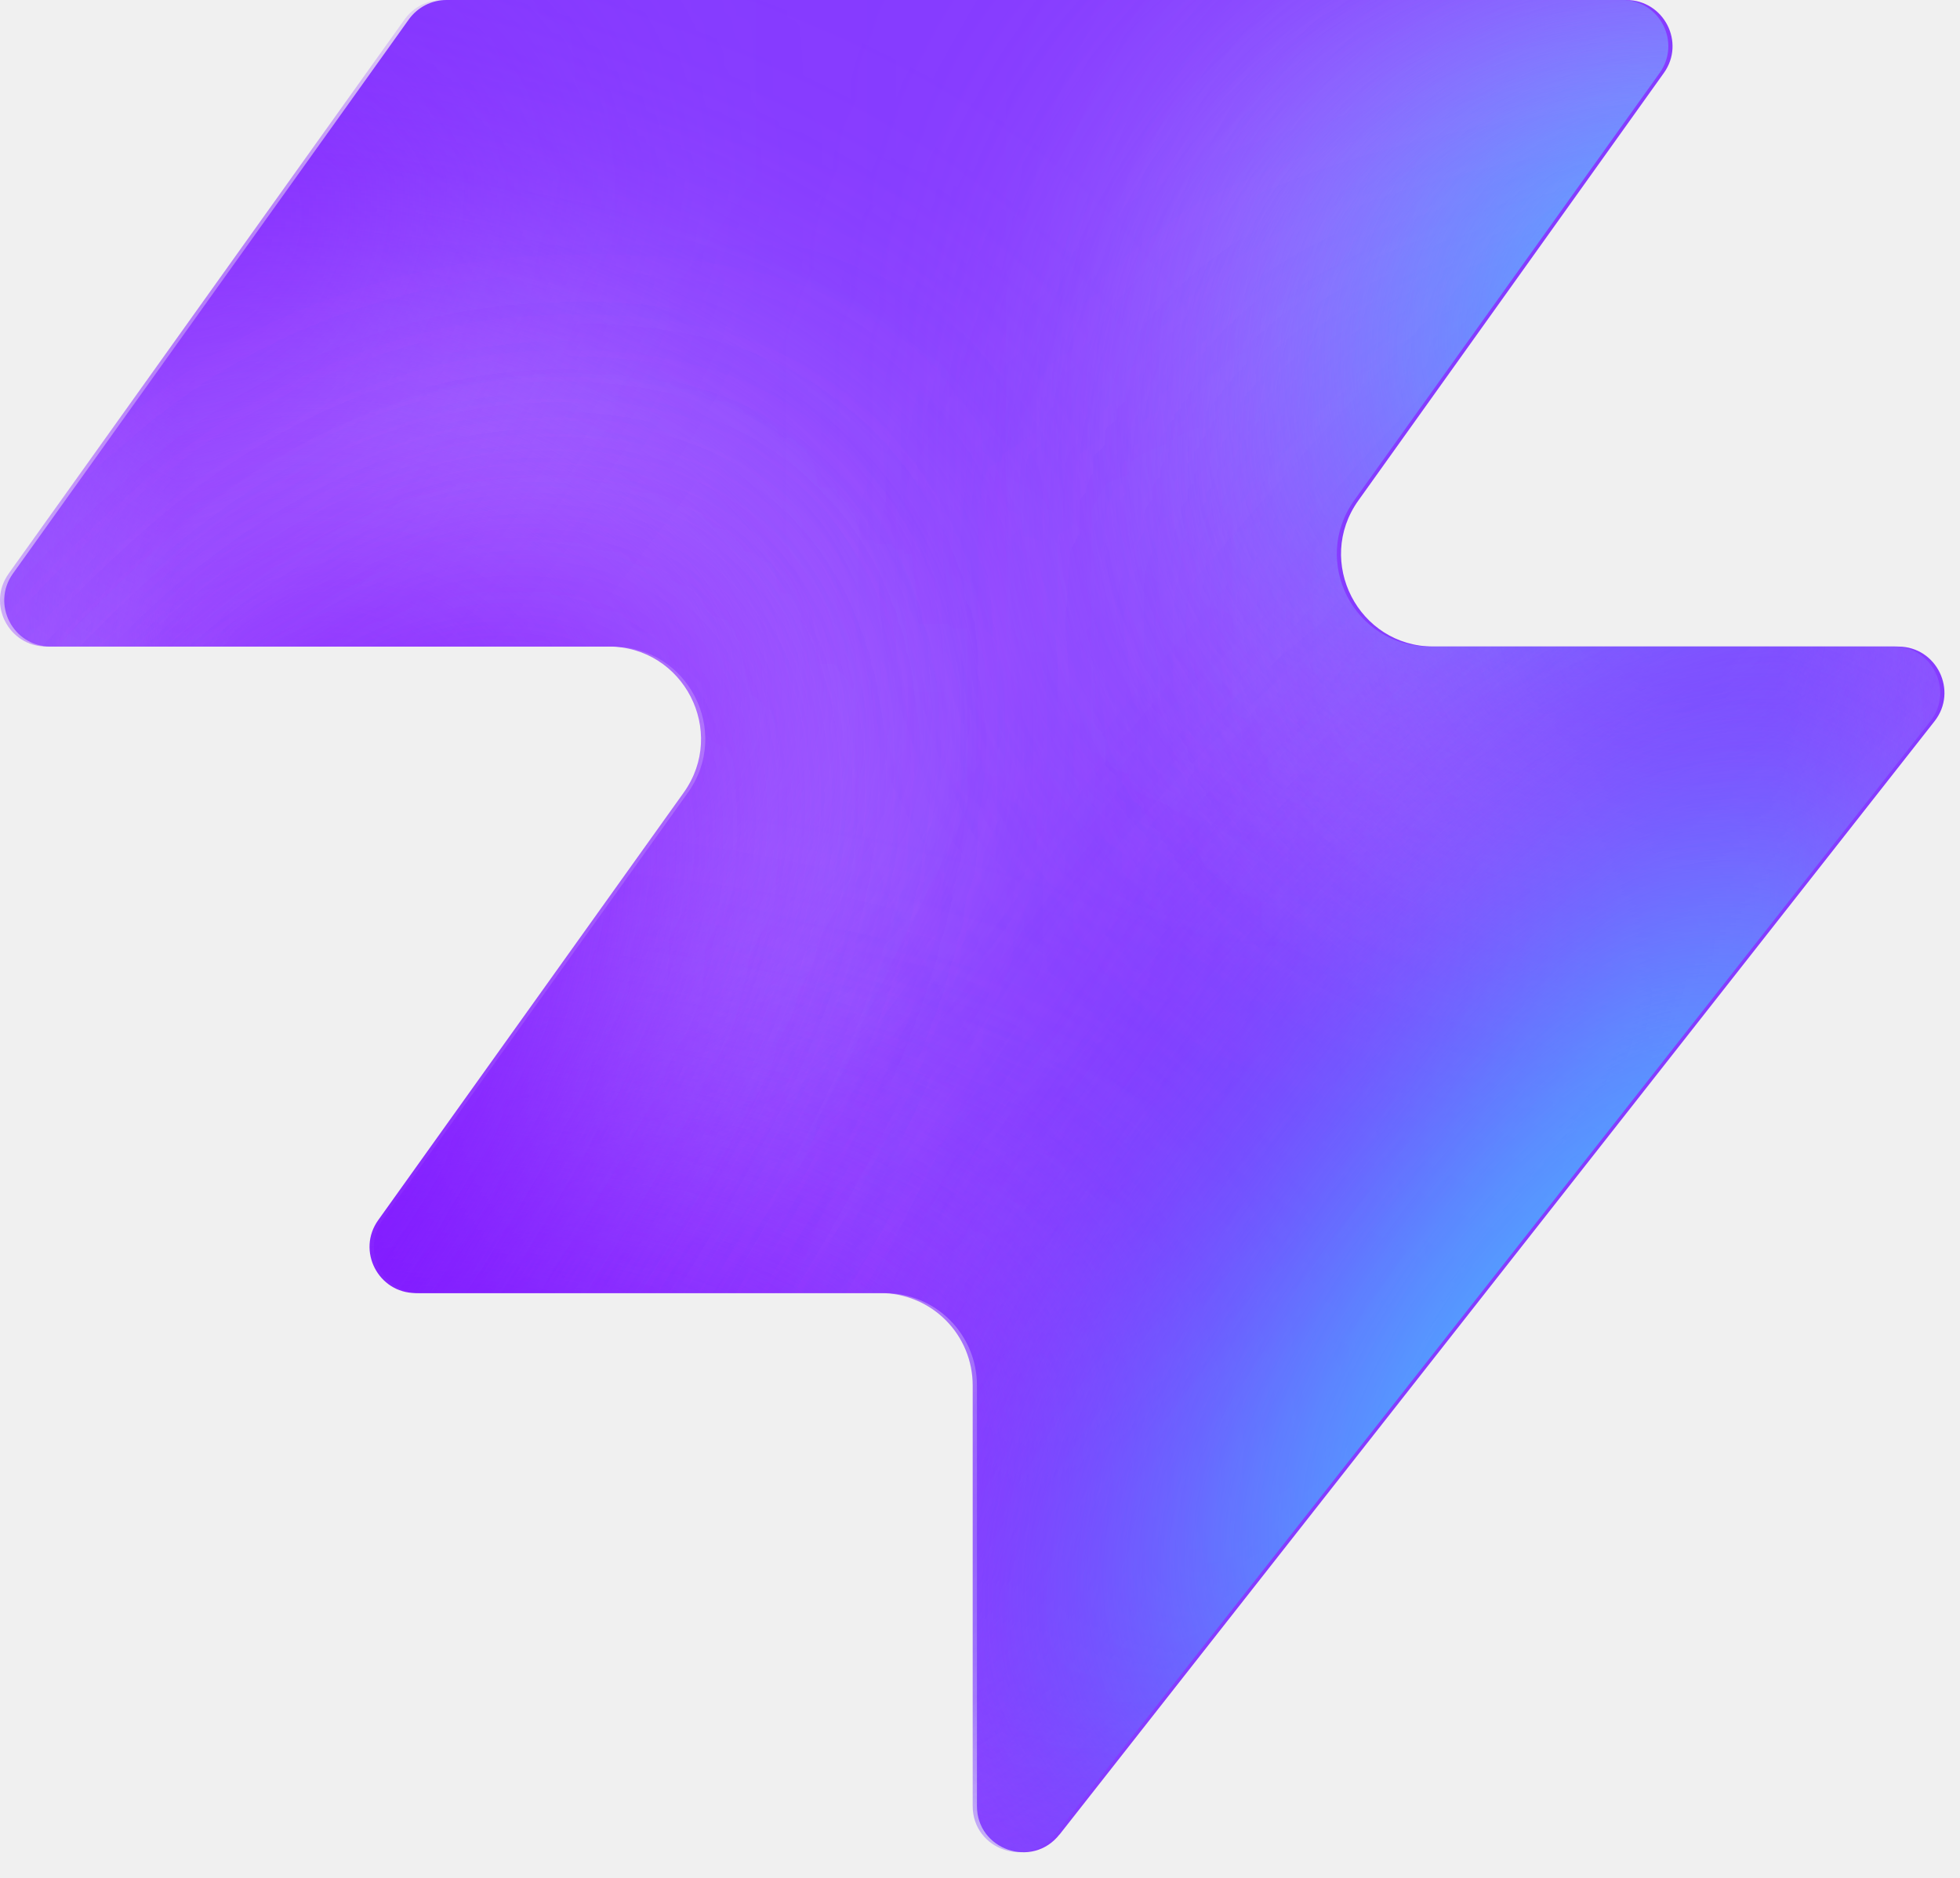
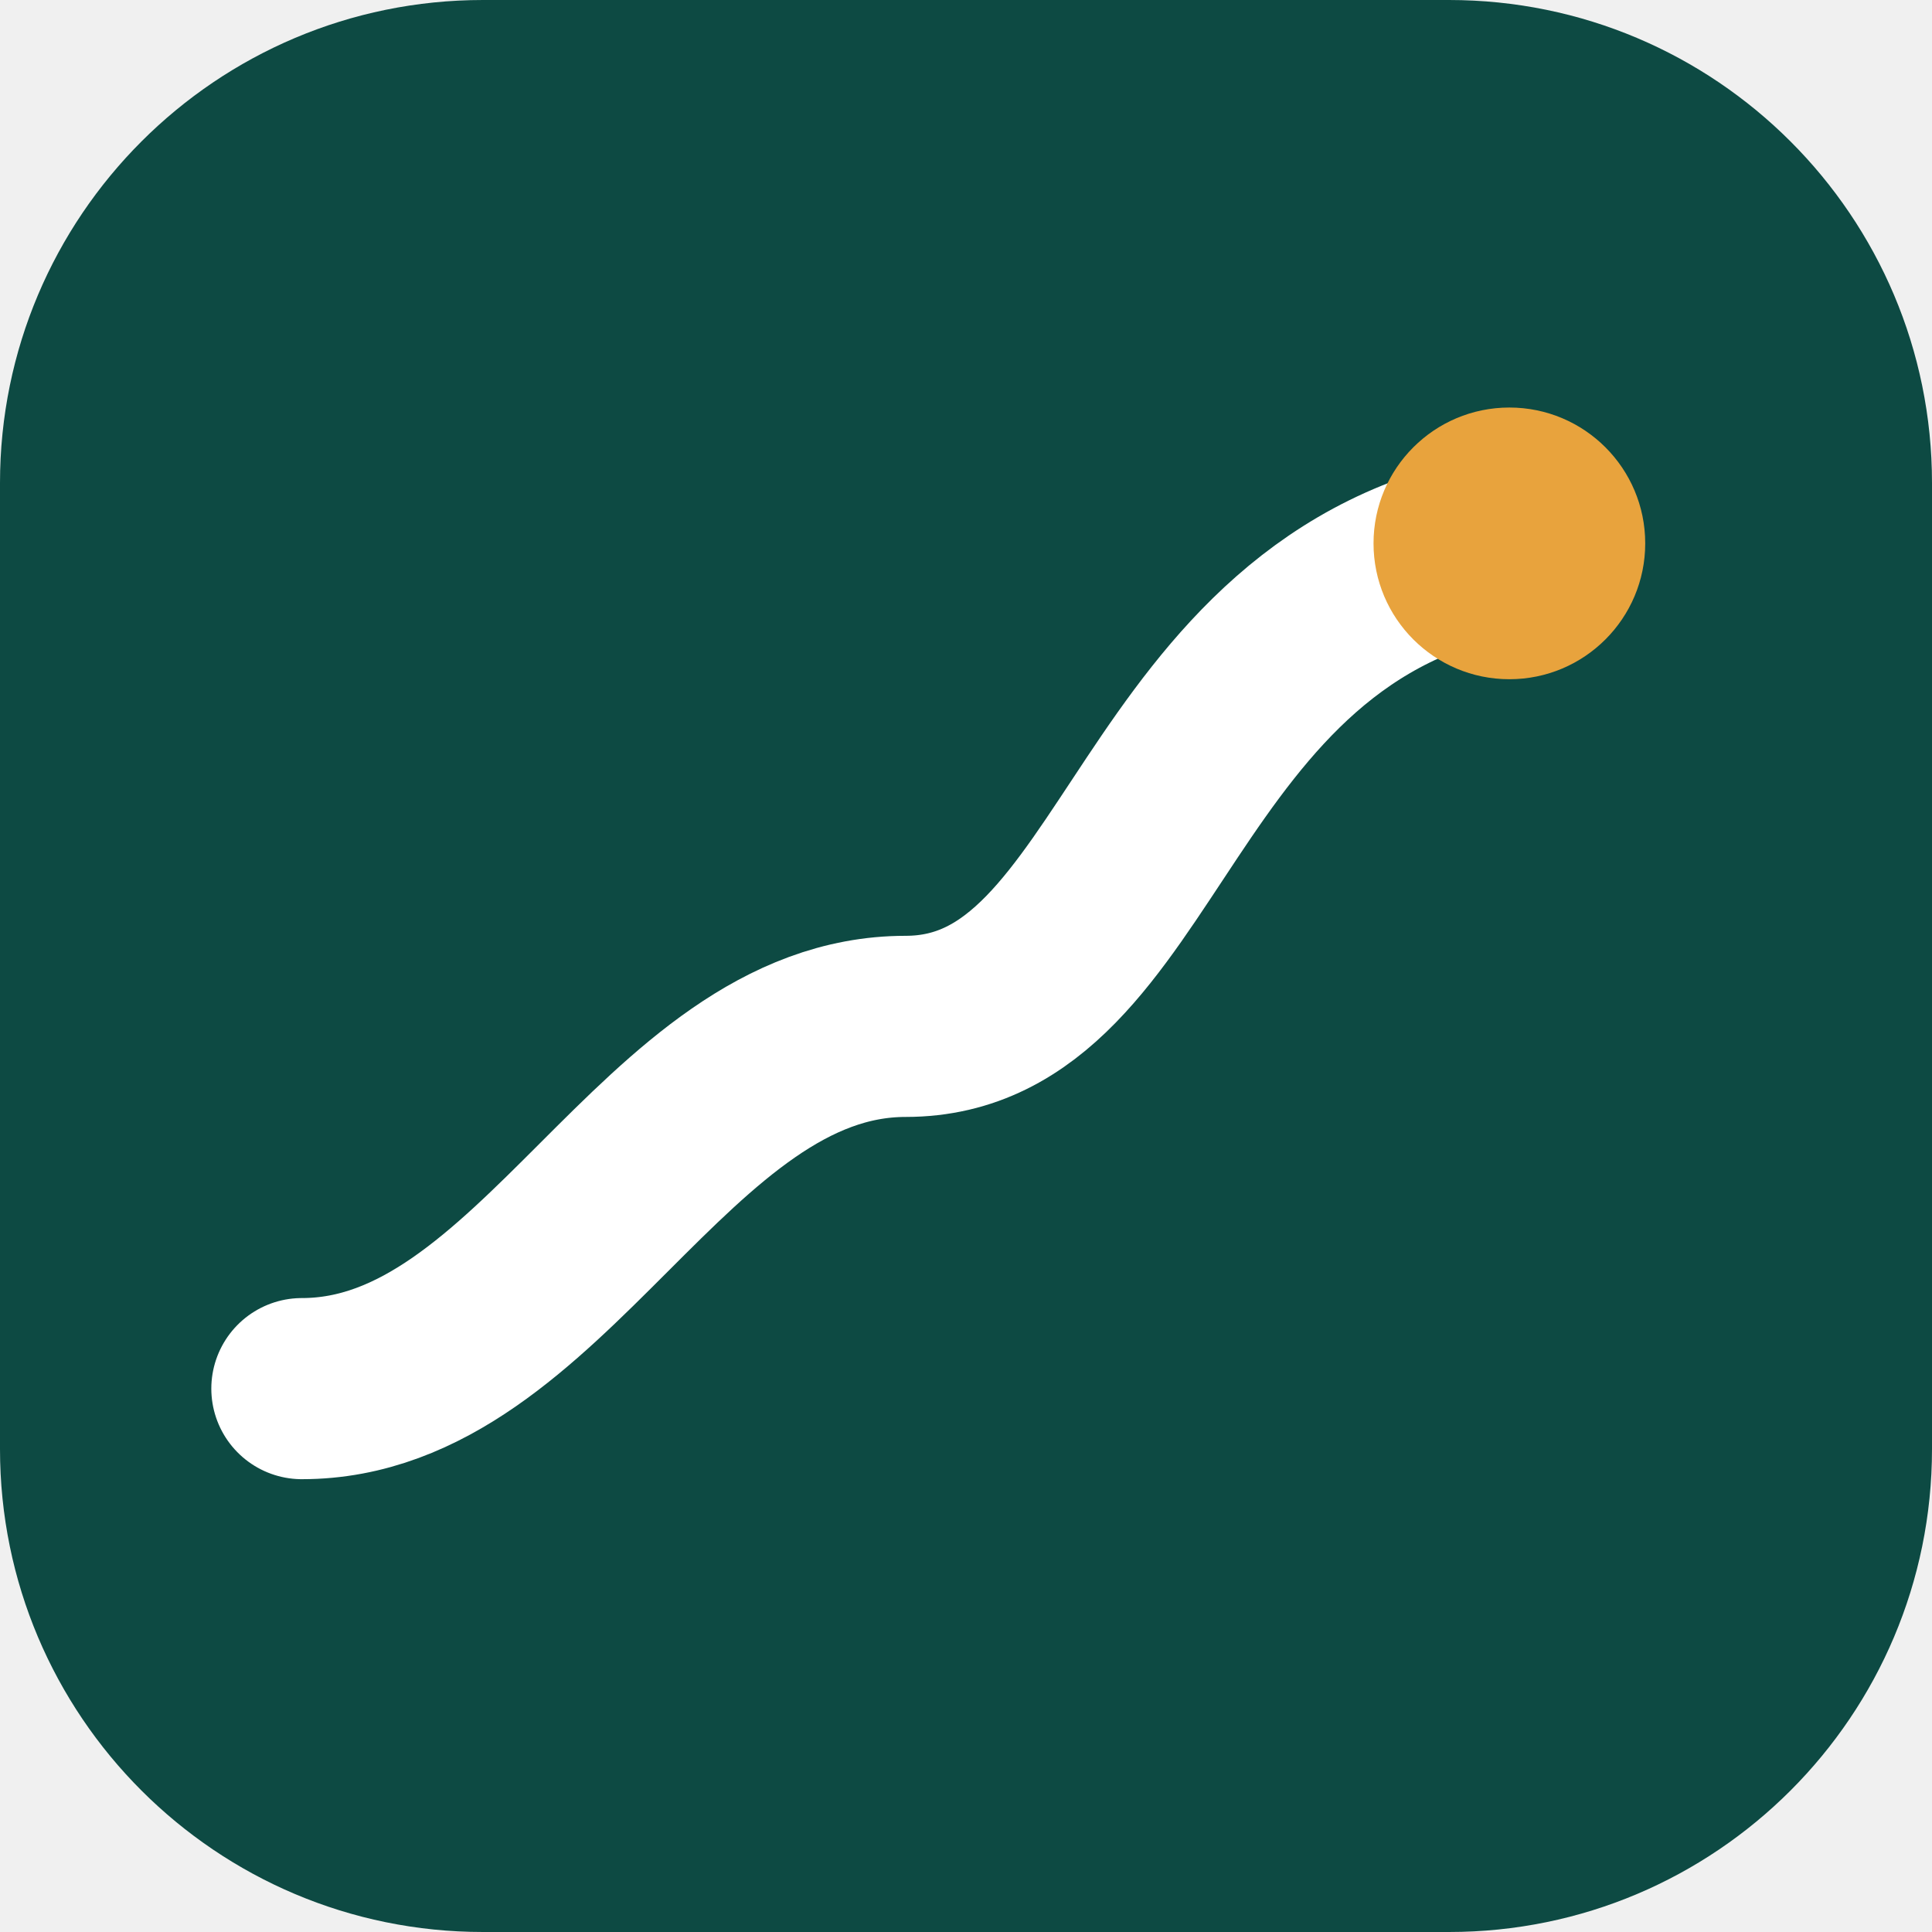
- <svg xmlns="http://www.w3.org/2000/svg" width="48" height="46" fill="none" viewBox="0 0 48 46">
-   <path fill="#863bff" d="M25.946 44.938c-.664.845-2.021.375-2.021-.698V33.937a2.26 2.26 0 0 0-2.262-2.262H10.287c-.92 0-1.456-1.04-.92-1.788l7.48-10.471c1.07-1.497 0-3.578-1.842-3.578H1.237c-.92 0-1.456-1.04-.92-1.788L10.013.474c.214-.297.556-.474.92-.474h28.894c.92 0 1.456 1.04.92 1.788l-7.48 10.471c-1.07 1.498 0 3.579 1.842 3.579h11.377c.943 0 1.473 1.088.89 1.83L25.947 44.94z" style="fill:#863bff;fill:color(display-p3 .525 .23 1);fill-opacity:1" />
-   <mask id="a" width="48" height="46" x="0" y="0" maskUnits="userSpaceOnUse" style="mask-type:alpha">
-     <path fill="#000" d="M25.842 44.938c-.664.844-2.021.375-2.021-.698V33.937a2.26 2.26 0 0 0-2.262-2.262H10.183c-.92 0-1.456-1.04-.92-1.788l7.48-10.471c1.07-1.498 0-3.579-1.842-3.579H1.133c-.92 0-1.456-1.04-.92-1.787L9.91.473c.214-.297.556-.474.92-.474h28.894c.92 0 1.456 1.04.92 1.788l-7.48 10.471c-1.07 1.498 0 3.578 1.842 3.578h11.377c.943 0 1.473 1.088.89 1.832L25.843 44.94z" style="fill:#000;fill-opacity:1" />
-   </mask>
-   <g mask="url(#a)">
-     <g filter="url(#b)">
-       <ellipse cx="5.508" cy="14.704" fill="#ede6ff" rx="5.508" ry="14.704" style="fill:#ede6ff;fill:color(display-p3 .927 .903 1);fill-opacity:1" transform="matrix(.00324 1 1 -.00324 -4.47 31.516)" />
-     </g>
-     <g filter="url(#c)">
-       <ellipse cx="10.399" cy="29.851" fill="#ede6ff" rx="10.399" ry="29.851" style="fill:#ede6ff;fill:color(display-p3 .927 .903 1);fill-opacity:1" transform="matrix(.00324 1 1 -.00324 -39.328 7.883)" />
-     </g>
-     <g filter="url(#d)">
-       <ellipse cx="5.508" cy="30.487" fill="#7e14ff" rx="5.508" ry="30.487" style="fill:#7e14ff;fill:color(display-p3 .492 .077 1);fill-opacity:1" transform="rotate(89.814 -25.913 -14.639)scale(1 -1)" />
-     </g>
-     <g filter="url(#e)">
-       <ellipse cx="5.508" cy="30.599" fill="#7e14ff" rx="5.508" ry="30.599" style="fill:#7e14ff;fill:color(display-p3 .492 .077 1);fill-opacity:1" transform="rotate(89.814 -32.644 -3.334)scale(1 -1)" />
-     </g>
-     <g filter="url(#f)">
-       <ellipse cx="5.508" cy="30.599" fill="#7e14ff" rx="5.508" ry="30.599" style="fill:#7e14ff;fill:color(display-p3 .492 .077 1);fill-opacity:1" transform="matrix(.00324 1 1 -.00324 -34.34 30.47)" />
-     </g>
-     <g filter="url(#g)">
-       <ellipse cx="14.072" cy="22.078" fill="#ede6ff" rx="14.072" ry="22.078" style="fill:#ede6ff;fill:color(display-p3 .927 .903 1);fill-opacity:1" transform="rotate(93.35 24.506 48.493)scale(-1 1)" />
-     </g>
-     <g filter="url(#h)">
-       <ellipse cx="3.47" cy="21.501" fill="#7e14ff" rx="3.47" ry="21.501" style="fill:#7e14ff;fill:color(display-p3 .492 .077 1);fill-opacity:1" transform="rotate(89.009 28.708 47.59)scale(-1 1)" />
-     </g>
-     <g filter="url(#i)">
-       <ellipse cx="3.47" cy="21.501" fill="#7e14ff" rx="3.47" ry="21.501" style="fill:#7e14ff;fill:color(display-p3 .492 .077 1);fill-opacity:1" transform="rotate(89.009 28.708 47.59)scale(-1 1)" />
-     </g>
-     <g filter="url(#j)">
-       <ellipse cx=".387" cy="8.972" fill="#7e14ff" rx="4.407" ry="29.108" style="fill:#7e14ff;fill:color(display-p3 .492 .077 1);fill-opacity:1" transform="rotate(39.51 .387 8.972)" />
-     </g>
-     <g filter="url(#k)">
-       <ellipse cx="47.523" cy="-6.092" fill="#7e14ff" rx="4.407" ry="29.108" style="fill:#7e14ff;fill:color(display-p3 .492 .077 1);fill-opacity:1" transform="rotate(37.892 47.523 -6.092)" />
-     </g>
-     <g filter="url(#l)">
-       <ellipse cx="41.412" cy="6.333" fill="#47bfff" rx="5.971" ry="9.665" style="fill:#47bfff;fill:color(display-p3 .28 .748 1);fill-opacity:1" transform="rotate(37.892 41.412 6.333)" />
-     </g>
-     <g filter="url(#m)">
-       <ellipse cx="-1.879" cy="38.332" fill="#7e14ff" rx="4.407" ry="29.108" style="fill:#7e14ff;fill:color(display-p3 .492 .077 1);fill-opacity:1" transform="rotate(37.892 -1.88 38.332)" />
-     </g>
-     <g filter="url(#n)">
-       <ellipse cx="-1.879" cy="38.332" fill="#7e14ff" rx="4.407" ry="29.108" style="fill:#7e14ff;fill:color(display-p3 .492 .077 1);fill-opacity:1" transform="rotate(37.892 -1.88 38.332)" />
-     </g>
-     <g filter="url(#o)">
-       <ellipse cx="35.651" cy="29.907" fill="#7e14ff" rx="4.407" ry="29.108" style="fill:#7e14ff;fill:color(display-p3 .492 .077 1);fill-opacity:1" transform="rotate(37.892 35.651 29.907)" />
-     </g>
-     <g filter="url(#p)">
-       <ellipse cx="38.418" cy="32.4" fill="#47bfff" rx="5.971" ry="15.297" style="fill:#47bfff;fill:color(display-p3 .28 .748 1);fill-opacity:1" transform="rotate(37.892 38.418 32.4)" />
-     </g>
-   </g>
-   <defs>
-     <filter id="b" width="60.045" height="41.654" x="-19.77" y="16.149" color-interpolation-filters="sRGB" filterUnits="userSpaceOnUse">
-       <feFlood flood-opacity="0" result="BackgroundImageFix" />
-       <feBlend in="SourceGraphic" in2="BackgroundImageFix" result="shape" />
-       <feGaussianBlur result="effect1_foregroundBlur_2002_17158" stdDeviation="7.659" />
-     </filter>
-     <filter id="c" width="90.34" height="51.437" x="-54.613" y="-7.533" color-interpolation-filters="sRGB" filterUnits="userSpaceOnUse">
-       <feFlood flood-opacity="0" result="BackgroundImageFix" />
-       <feBlend in="SourceGraphic" in2="BackgroundImageFix" result="shape" />
-       <feGaussianBlur result="effect1_foregroundBlur_2002_17158" stdDeviation="7.659" />
-     </filter>
-     <filter id="d" width="79.355" height="29.4" x="-49.64" y="2.03" color-interpolation-filters="sRGB" filterUnits="userSpaceOnUse">
-       <feFlood flood-opacity="0" result="BackgroundImageFix" />
-       <feBlend in="SourceGraphic" in2="BackgroundImageFix" result="shape" />
-       <feGaussianBlur result="effect1_foregroundBlur_2002_17158" stdDeviation="4.596" />
-     </filter>
-     <filter id="e" width="79.579" height="29.4" x="-45.045" y="20.029" color-interpolation-filters="sRGB" filterUnits="userSpaceOnUse">
-       <feFlood flood-opacity="0" result="BackgroundImageFix" />
-       <feBlend in="SourceGraphic" in2="BackgroundImageFix" result="shape" />
-       <feGaussianBlur result="effect1_foregroundBlur_2002_17158" stdDeviation="4.596" />
-     </filter>
-     <filter id="f" width="79.579" height="29.4" x="-43.513" y="21.178" color-interpolation-filters="sRGB" filterUnits="userSpaceOnUse">
-       <feFlood flood-opacity="0" result="BackgroundImageFix" />
-       <feBlend in="SourceGraphic" in2="BackgroundImageFix" result="shape" />
-       <feGaussianBlur result="effect1_foregroundBlur_2002_17158" stdDeviation="4.596" />
-     </filter>
-     <filter id="g" width="74.749" height="58.852" x="15.756" y="-17.901" color-interpolation-filters="sRGB" filterUnits="userSpaceOnUse">
-       <feFlood flood-opacity="0" result="BackgroundImageFix" />
-       <feBlend in="SourceGraphic" in2="BackgroundImageFix" result="shape" />
-       <feGaussianBlur result="effect1_foregroundBlur_2002_17158" stdDeviation="7.659" />
-     </filter>
-     <filter id="h" width="61.377" height="25.362" x="23.548" y="2.284" color-interpolation-filters="sRGB" filterUnits="userSpaceOnUse">
-       <feFlood flood-opacity="0" result="BackgroundImageFix" />
-       <feBlend in="SourceGraphic" in2="BackgroundImageFix" result="shape" />
-       <feGaussianBlur result="effect1_foregroundBlur_2002_17158" stdDeviation="4.596" />
-     </filter>
-     <filter id="i" width="61.377" height="25.362" x="23.548" y="2.284" color-interpolation-filters="sRGB" filterUnits="userSpaceOnUse">
-       <feFlood flood-opacity="0" result="BackgroundImageFix" />
-       <feBlend in="SourceGraphic" in2="BackgroundImageFix" result="shape" />
-       <feGaussianBlur result="effect1_foregroundBlur_2002_17158" stdDeviation="4.596" />
-     </filter>
-     <filter id="j" width="56.045" height="63.649" x="-27.636" y="-22.853" color-interpolation-filters="sRGB" filterUnits="userSpaceOnUse">
-       <feFlood flood-opacity="0" result="BackgroundImageFix" />
-       <feBlend in="SourceGraphic" in2="BackgroundImageFix" result="shape" />
-       <feGaussianBlur result="effect1_foregroundBlur_2002_17158" stdDeviation="4.596" />
-     </filter>
-     <filter id="k" width="54.814" height="64.646" x="20.116" y="-38.415" color-interpolation-filters="sRGB" filterUnits="userSpaceOnUse">
-       <feFlood flood-opacity="0" result="BackgroundImageFix" />
-       <feBlend in="SourceGraphic" in2="BackgroundImageFix" result="shape" />
-       <feGaussianBlur result="effect1_foregroundBlur_2002_17158" stdDeviation="4.596" />
-     </filter>
-     <filter id="l" width="33.541" height="35.313" x="24.641" y="-11.323" color-interpolation-filters="sRGB" filterUnits="userSpaceOnUse">
-       <feFlood flood-opacity="0" result="BackgroundImageFix" />
-       <feBlend in="SourceGraphic" in2="BackgroundImageFix" result="shape" />
-       <feGaussianBlur result="effect1_foregroundBlur_2002_17158" stdDeviation="4.596" />
-     </filter>
-     <filter id="m" width="54.814" height="64.646" x="-29.286" y="6.009" color-interpolation-filters="sRGB" filterUnits="userSpaceOnUse">
-       <feFlood flood-opacity="0" result="BackgroundImageFix" />
-       <feBlend in="SourceGraphic" in2="BackgroundImageFix" result="shape" />
-       <feGaussianBlur result="effect1_foregroundBlur_2002_17158" stdDeviation="4.596" />
-     </filter>
-     <filter id="n" width="54.814" height="64.646" x="-29.286" y="6.009" color-interpolation-filters="sRGB" filterUnits="userSpaceOnUse">
-       <feFlood flood-opacity="0" result="BackgroundImageFix" />
-       <feBlend in="SourceGraphic" in2="BackgroundImageFix" result="shape" />
-       <feGaussianBlur result="effect1_foregroundBlur_2002_17158" stdDeviation="4.596" />
-     </filter>
-     <filter id="o" width="54.814" height="64.646" x="8.244" y="-2.416" color-interpolation-filters="sRGB" filterUnits="userSpaceOnUse">
-       <feFlood flood-opacity="0" result="BackgroundImageFix" />
-       <feBlend in="SourceGraphic" in2="BackgroundImageFix" result="shape" />
-       <feGaussianBlur result="effect1_foregroundBlur_2002_17158" stdDeviation="4.596" />
-     </filter>
-     <filter id="p" width="39.409" height="43.623" x="18.713" y="10.588" color-interpolation-filters="sRGB" filterUnits="userSpaceOnUse">
-       <feFlood flood-opacity="0" result="BackgroundImageFix" />
-       <feBlend in="SourceGraphic" in2="BackgroundImageFix" result="shape" />
-       <feGaussianBlur result="effect1_foregroundBlur_2002_17158" stdDeviation="4.596" />
-     </filter>
-   </defs>
+ <svg xmlns="http://www.w3.org/2000/svg" viewBox="0 0 64 64">
+   <rect width="64" height="64" rx="16" fill="#0D4A43" />
+   <path d="M10 46 C18 46, 22 34, 30 34 C38 34, 38 20, 50 18" stroke="#FFFFFF" stroke-width="6" stroke-linecap="round" fill="none" />
+   <circle cx="50" cy="18" r="4.5" fill="#E8A33D" />
</svg>
